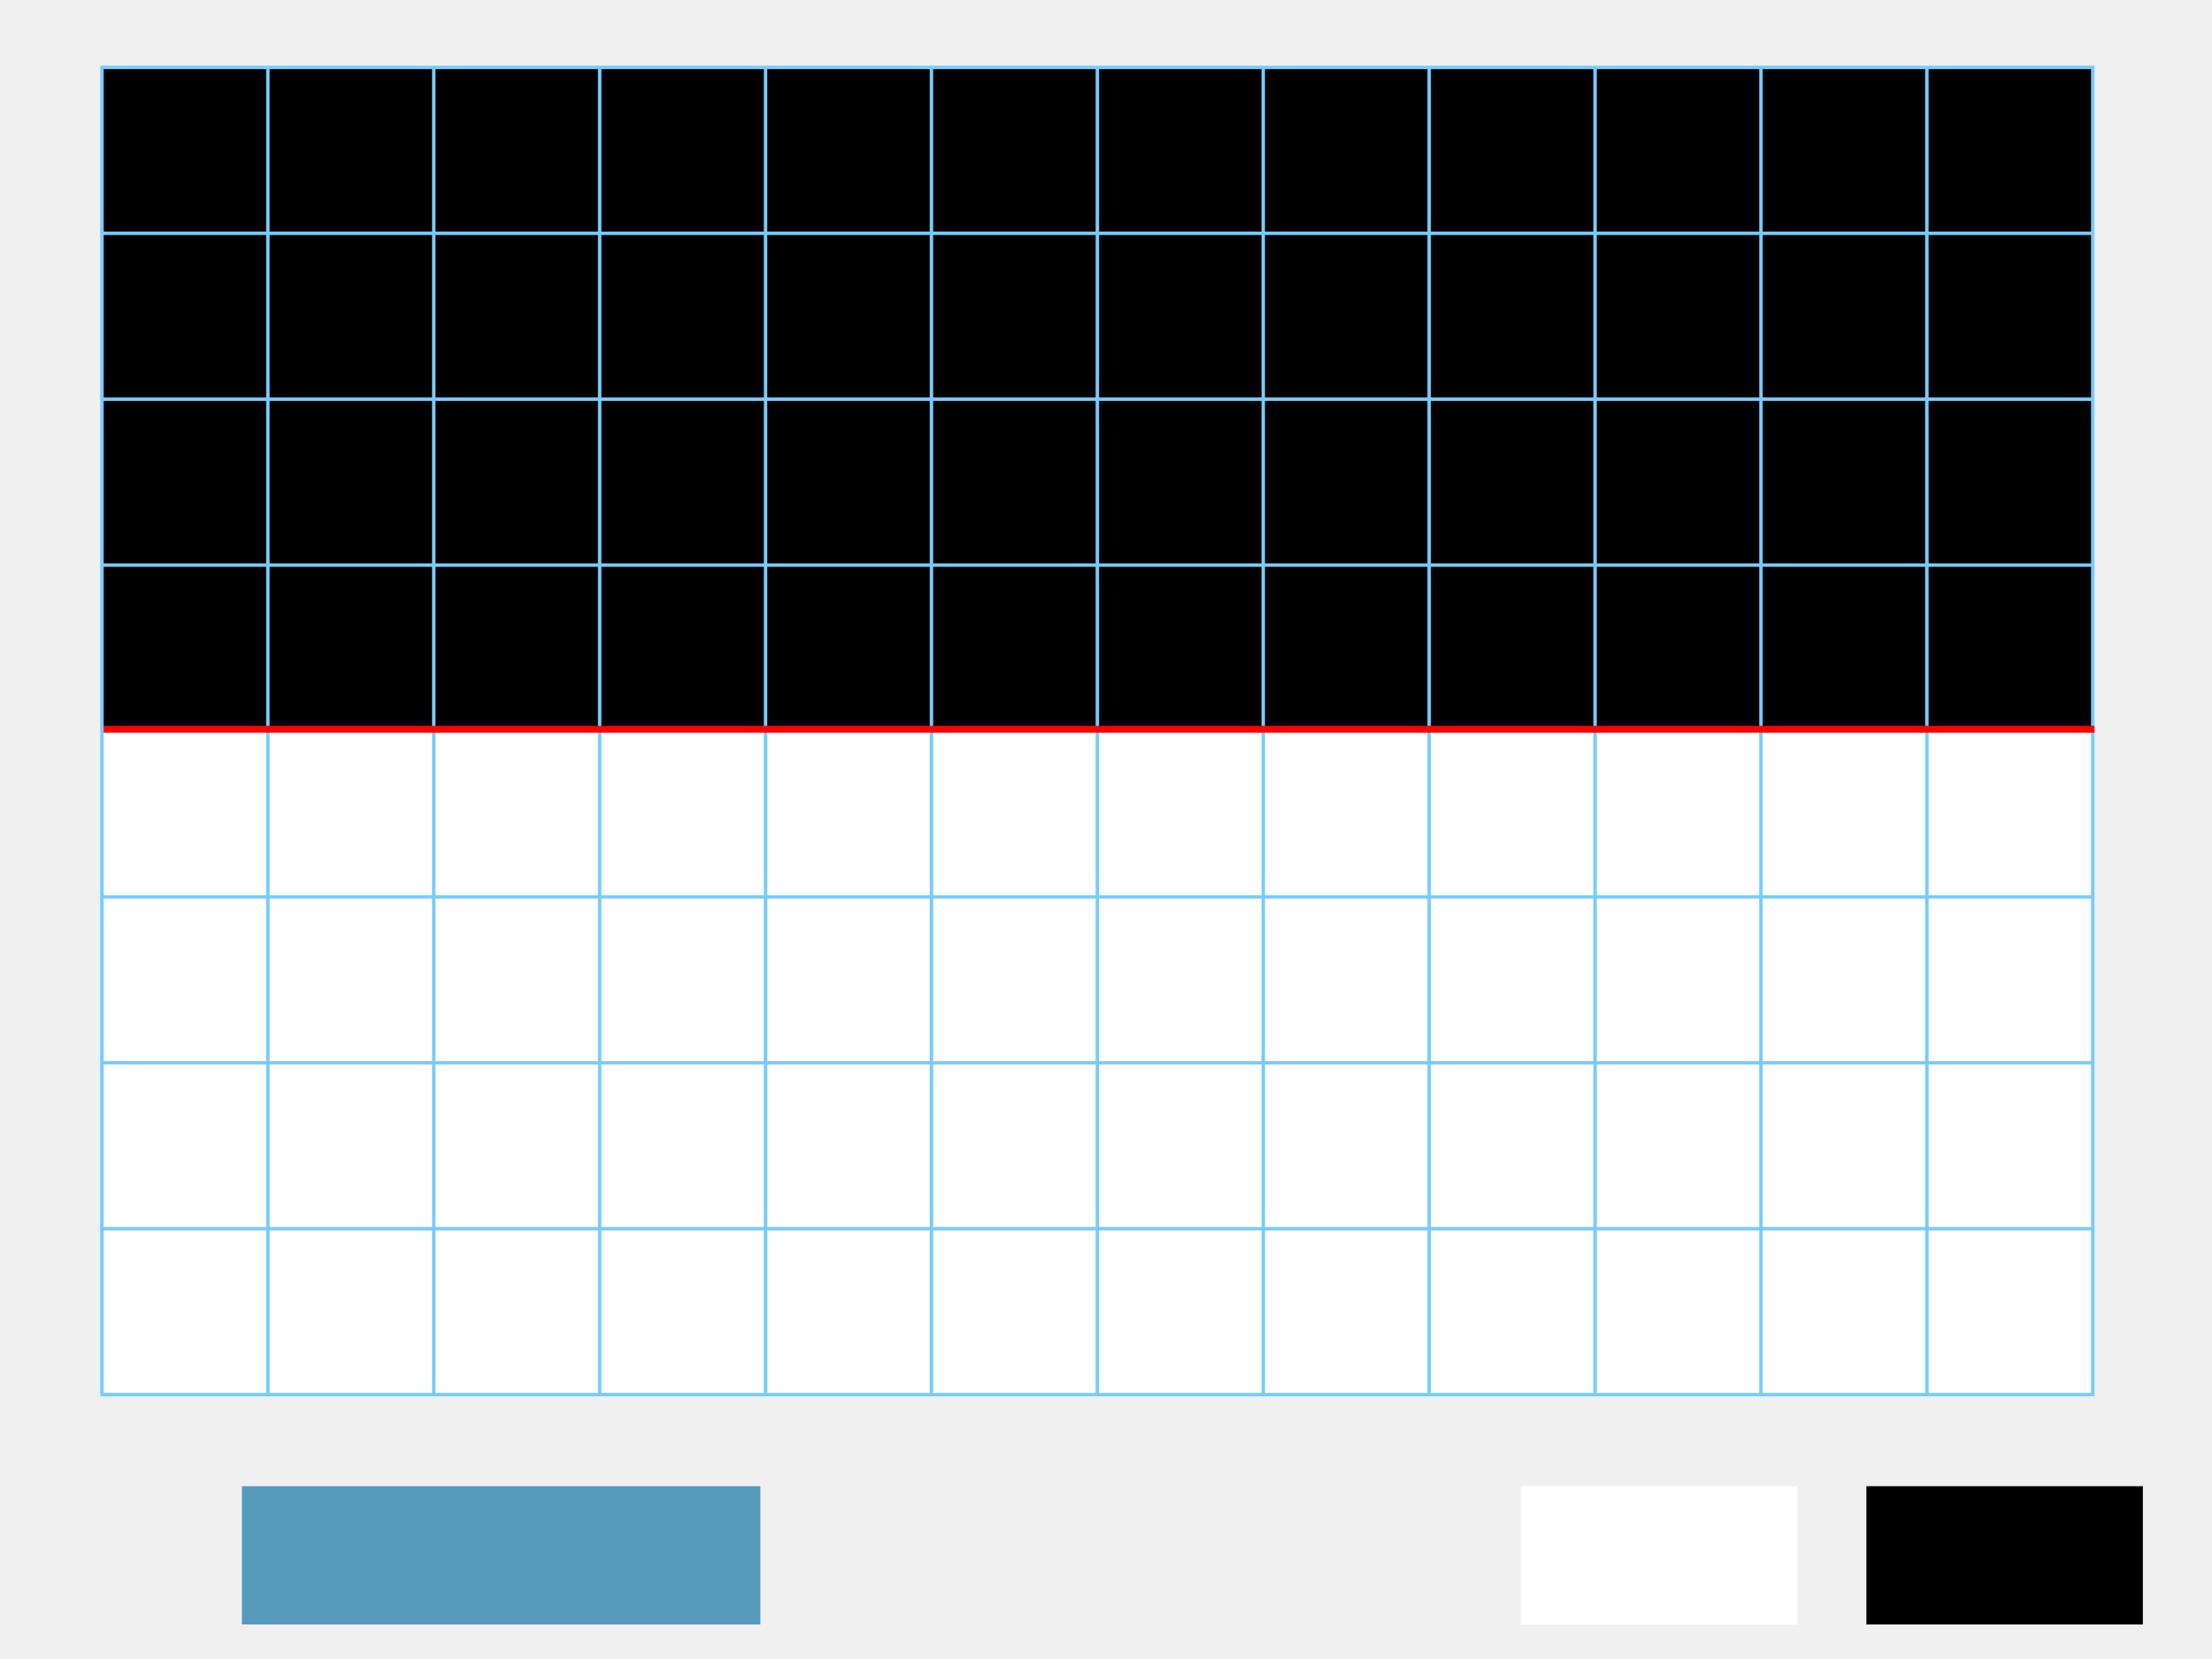
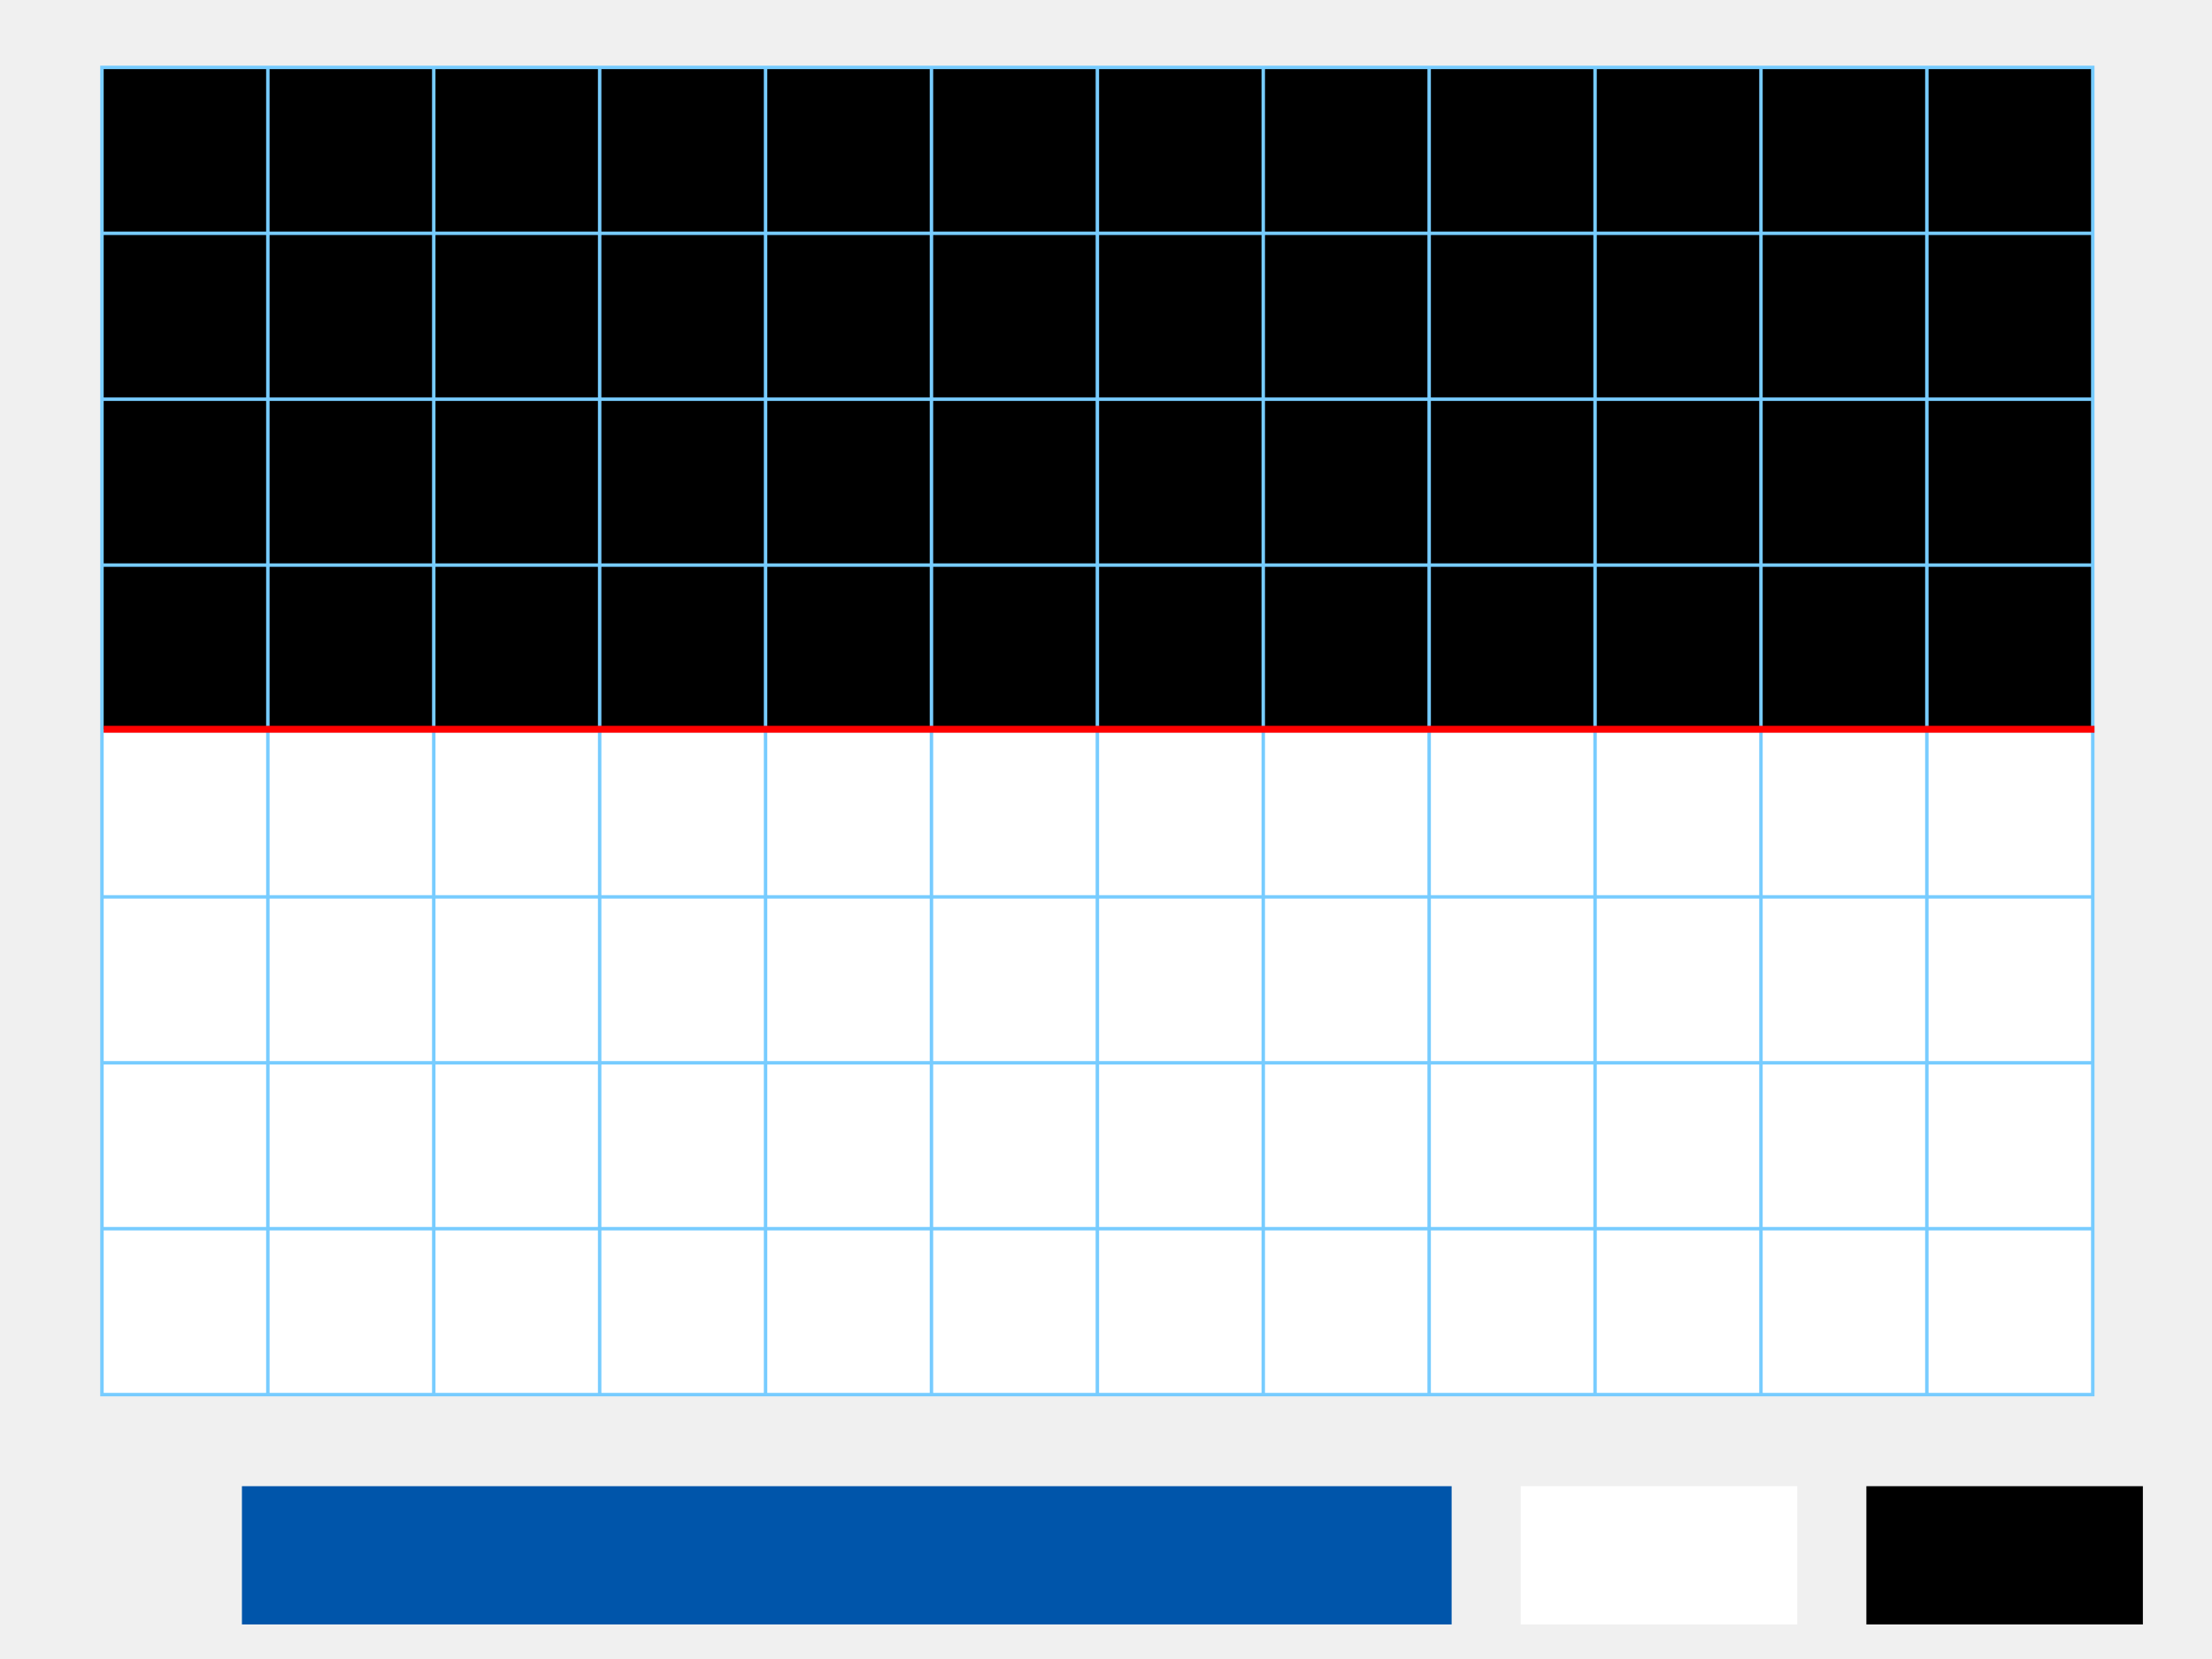
<svg xmlns="http://www.w3.org/2000/svg" version="1.0" width="100%" height="100%" viewBox="0 0 640 480" title="0 0 640 480" id="paint">
  <defs id="defs2385">
    <style type="text/css">
        .c0                 { fill:white !important; }
        .c1                 { fill:black !important; }
        .p                  { cursor:pointer; }
        .s .p               { stroke:#FF5555; stroke-width:10px;}
        .c                  { fill:white; }
        .s                  { fill:#225588 !important;}
-         .bg1                { fill:#5599BB; }
+         .bg1                { fill:#0055AA; }
        .bg2                { fill:#2277BB; }
        .bg3                { fill:#77CCFF; }
        .bg4                { fill:#AAEEFF; }
        .bg5                { stroke:red; stroke-width:2px; }
        text                { font-size:50px;text-anchor:end;fill:white;font-family:Courier;font-weight:bold; }
        #quadri             { display:none; }
        .quadri #source     { display:none; }
        .quadri #quadri     { display:inline; }
        .quadri .c3         { fill:#081820 !important; }
        .quadri .c2         { fill:#346856 !important; }
        .quadri .c1         { fill:#88c070 !important; }
        .quadri .c0         { fill:#e0f8d0 !important; }
        .quadri .c          { fill:#e0f8d0; }
        .ww .c.wrong        { fill:red !important; }
-         text#label          { text-anchor:middle; font-size:25px; fill:#77CCFF; }
+ 
+         .tableline          { display:none; }
+         .table .tableline   { display:inline; }
+         .table .bg5         { stroke:black; }
+ 
+         text#label          { text-anchor:start; font-size:15px; fill:#AADDFF; }
    </style>
  </defs>
  <g id="label" transform="translate(70,430)">
-     <rect x="0" y="0" width="150" height="40" class="bg1" />
-     <text id="label" y="25" transform="translate(75,0)" class="t" />
+     <rect x="0" y="0" width="350" height="40" class="bg1" />
+     <text id="label" transform="translate(8,15)" class="t" />
+     <text id="label" transform="translate(8,32)" class="t" />
  </g>
  <g id="source" transform="translate(0,430)">
    <g id="0" transform="translate(440,00)">
      <rect x="0" y="0" width="80" height="40" class="c0" />
      <rect x="-1" y="-1" width="82" height="42" style="fill:none;" class="p" />
    </g>
    <g id="1" transform="translate(540,00)">
      <rect x="0" y="0" width="80" height="40" class="c1" />
      <rect x="-1" y="-1" width="82" height="42" style="fill:none;" class="p" />
    </g>
  </g>
  <g id="quadri" transform="translate(0,430)">
-     <g id="q0" transform="translate(240,00)">
-       <rect x="0" y="0" width="80" height="40" class="c0" />
-       <rect x="-1" y="-1" width="82" height="42" style="fill:none;" class="p" />
+     <g id="q0" transform="translate(440,00)">
+       <rect x="0" y="0" width="30" height="40" class="c0" />
+       <rect x="-1" y="-1" width="32" height="42" style="fill:none;" class="p" />
    </g>
-     <g id="q1" transform="translate(340,00)">
-       <rect x="0" y="0" width="80" height="40" class="c1" />
-       <rect x="-1" y="-1" width="82" height="42" style="fill:none;" class="p" />
+     <g id="q1" transform="translate(490,00)">
+       <rect x="0" y="0" width="30" height="40" class="c1" />
+       <rect x="-1" y="-1" width="32" height="42" style="fill:none;" class="p" />
    </g>
-     <g id="q2" transform="translate(440,00)">
-       <rect x="0" y="0" width="80" height="40" class="c2" />
-       <rect x="-1" y="-1" width="82" height="42" style="fill:none;" class="p" />
+     <g id="q2" transform="translate(540,00)">
+       <rect x="0" y="0" width="30" height="40" class="c2" />
+       <rect x="-1" y="-1" width="32" height="42" style="fill:none;" class="p" />
    </g>
-     <g id="q3" transform="translate(540,00)">
-       <rect x="0" y="0" width="80" height="40" class="c3" />
-       <rect x="-1" y="-1" width="82" height="42" style="fill:none;" class="p" />
+     <g id="q3" transform="translate(590,00)">
+       <rect x="0" y="0" width="30" height="40" class="c3" />
+       <rect x="-1" y="-1" width="32" height="42" style="fill:none;" class="p" />
    </g>
  </g>
  <g id="canvas" transform="translate(30,20)">
    <rect x="-1" y="-1" width="577" height="385" class="bg3" />
    <rect x="0" y="0" width="47" height="47" class="o" />
    <rect x="48" y="0" width="47" height="47" class="o" />
    <rect x="96" y="0" width="47" height="47" class="o" />
    <rect x="144" y="0" width="47" height="47" class="o" />
    <rect x="192" y="0" width="47" height="47" class="o" />
    <rect x="240" y="0" width="47" height="47" class="o" />
    <rect x="288" y="0" width="47" height="47" class="o" />
    <rect x="336" y="0" width="47" height="47" class="o" />
    <rect x="384" y="0" width="47" height="47" class="o" />
    <rect x="432" y="0" width="47" height="47" class="o" />
    <rect x="480" y="0" width="47" height="47" class="o" />
    <rect x="528" y="0" width="47" height="47" class="o" />
    <rect x="0" y="48" width="47" height="47" class="o" />
    <rect x="48" y="48" width="47" height="47" class="o" />
    <rect x="96" y="48" width="47" height="47" class="o" />
    <rect x="144" y="48" width="47" height="47" class="o" />
    <rect x="192" y="48" width="47" height="47" class="o" />
    <rect x="240" y="48" width="47" height="47" class="o" />
    <rect x="288" y="48" width="47" height="47" class="o" />
    <rect x="336" y="48" width="47" height="47" class="o" />
    <rect x="384" y="48" width="47" height="47" class="o" />
    <rect x="432" y="48" width="47" height="47" class="o" />
    <rect x="480" y="48" width="47" height="47" class="o" />
    <rect x="528" y="48" width="47" height="47" class="o" />
    <rect x="0" y="96" width="47" height="47" class="o" />
    <rect x="48" y="96" width="47" height="47" class="o" />
    <rect x="96" y="96" width="47" height="47" class="o" />
    <rect x="144" y="96" width="47" height="47" class="o" />
    <rect x="192" y="96" width="47" height="47" class="o" />
    <rect x="240" y="96" width="47" height="47" class="o" />
    <rect x="288" y="96" width="47" height="47" class="o" />
    <rect x="336" y="96" width="47" height="47" class="o" />
    <rect x="384" y="96" width="47" height="47" class="o" />
    <rect x="432" y="96" width="47" height="47" class="o" />
    <rect x="480" y="96" width="47" height="47" class="o" />
    <rect x="528" y="96" width="47" height="47" class="o" />
    <rect x="0" y="144" width="47" height="47" class="o" />
    <rect x="48" y="144" width="47" height="47" class="o" />
    <rect x="96" y="144" width="47" height="47" class="o" />
    <rect x="144" y="144" width="47" height="47" class="o" />
    <rect x="192" y="144" width="47" height="47" class="o" />
    <rect x="240" y="144" width="47" height="47" class="o" />
    <rect x="288" y="144" width="47" height="47" class="o" />
    <rect x="336" y="144" width="47" height="47" class="o" />
    <rect x="384" y="144" width="47" height="47" class="o" />
    <rect x="432" y="144" width="47" height="47" class="o" />
    <rect x="480" y="144" width="47" height="47" class="o" />
    <rect x="528" y="144" width="47" height="47" class="o" />
    <rect x="0" y="192" width="47" height="47" class="c" />
    <rect x="48" y="192" width="47" height="47" class="c" />
    <rect x="96" y="192" width="47" height="47" class="c" />
    <rect x="144" y="192" width="47" height="47" class="c" />
    <rect x="192" y="192" width="47" height="47" class="c" />
    <rect x="240" y="192" width="47" height="47" class="c" />
    <rect x="288" y="192" width="47" height="47" class="c" />
    <rect x="336" y="192" width="47" height="47" class="c" />
    <rect x="384" y="192" width="47" height="47" class="c" />
    <rect x="432" y="192" width="47" height="47" class="c" />
    <rect x="480" y="192" width="47" height="47" class="c" />
    <rect x="528" y="192" width="47" height="47" class="c" />
    <rect x="0" y="240" width="47" height="47" class="c" />
    <rect x="48" y="240" width="47" height="47" class="c" />
    <rect x="96" y="240" width="47" height="47" class="c" />
    <rect x="144" y="240" width="47" height="47" class="c" />
    <rect x="192" y="240" width="47" height="47" class="c" />
    <rect x="240" y="240" width="47" height="47" class="c" />
    <rect x="288" y="240" width="47" height="47" class="c" />
    <rect x="336" y="240" width="47" height="47" class="c" />
    <rect x="384" y="240" width="47" height="47" class="c" />
    <rect x="432" y="240" width="47" height="47" class="c" />
    <rect x="480" y="240" width="47" height="47" class="c" />
    <rect x="528" y="240" width="47" height="47" class="c" />
    <rect x="0" y="288" width="47" height="47" class="c" />
    <rect x="48" y="288" width="47" height="47" class="c" />
    <rect x="96" y="288" width="47" height="47" class="c" />
    <rect x="144" y="288" width="47" height="47" class="c" />
    <rect x="192" y="288" width="47" height="47" class="c" />
    <rect x="240" y="288" width="47" height="47" class="c" />
    <rect x="288" y="288" width="47" height="47" class="c" />
    <rect x="336" y="288" width="47" height="47" class="c" />
    <rect x="384" y="288" width="47" height="47" class="c" />
    <rect x="432" y="288" width="47" height="47" class="c" />
    <rect x="480" y="288" width="47" height="47" class="c" />
    <rect x="528" y="288" width="47" height="47" class="c" />
    <rect x="0" y="336" width="47" height="47" class="c" />
    <rect x="48" y="336" width="47" height="47" class="c" />
    <rect x="96" y="336" width="47" height="47" class="c" />
    <rect x="144" y="336" width="47" height="47" class="c" />
    <rect x="192" y="336" width="47" height="47" class="c" />
    <rect x="240" y="336" width="47" height="47" class="c" />
    <rect x="288" y="336" width="47" height="47" class="c" />
    <rect x="336" y="336" width="47" height="47" class="c" />
    <rect x="384" y="336" width="47" height="47" class="c" />
    <rect x="432" y="336" width="47" height="47" class="c" />
    <rect x="480" y="336" width="47" height="47" class="c" />
    <rect x="528" y="336" width="47" height="47" class="c" />
    <line x1="0" y1="191" x2="576" y2="191" class="bg5" />
+     <line x1="0" y1="383" x2="576" y2="383" class="bg5 tableline" />
+     <line x1="0" y1="0" x2="576" y2="0" class="bg5 tableline" />
  </g>
</svg>
